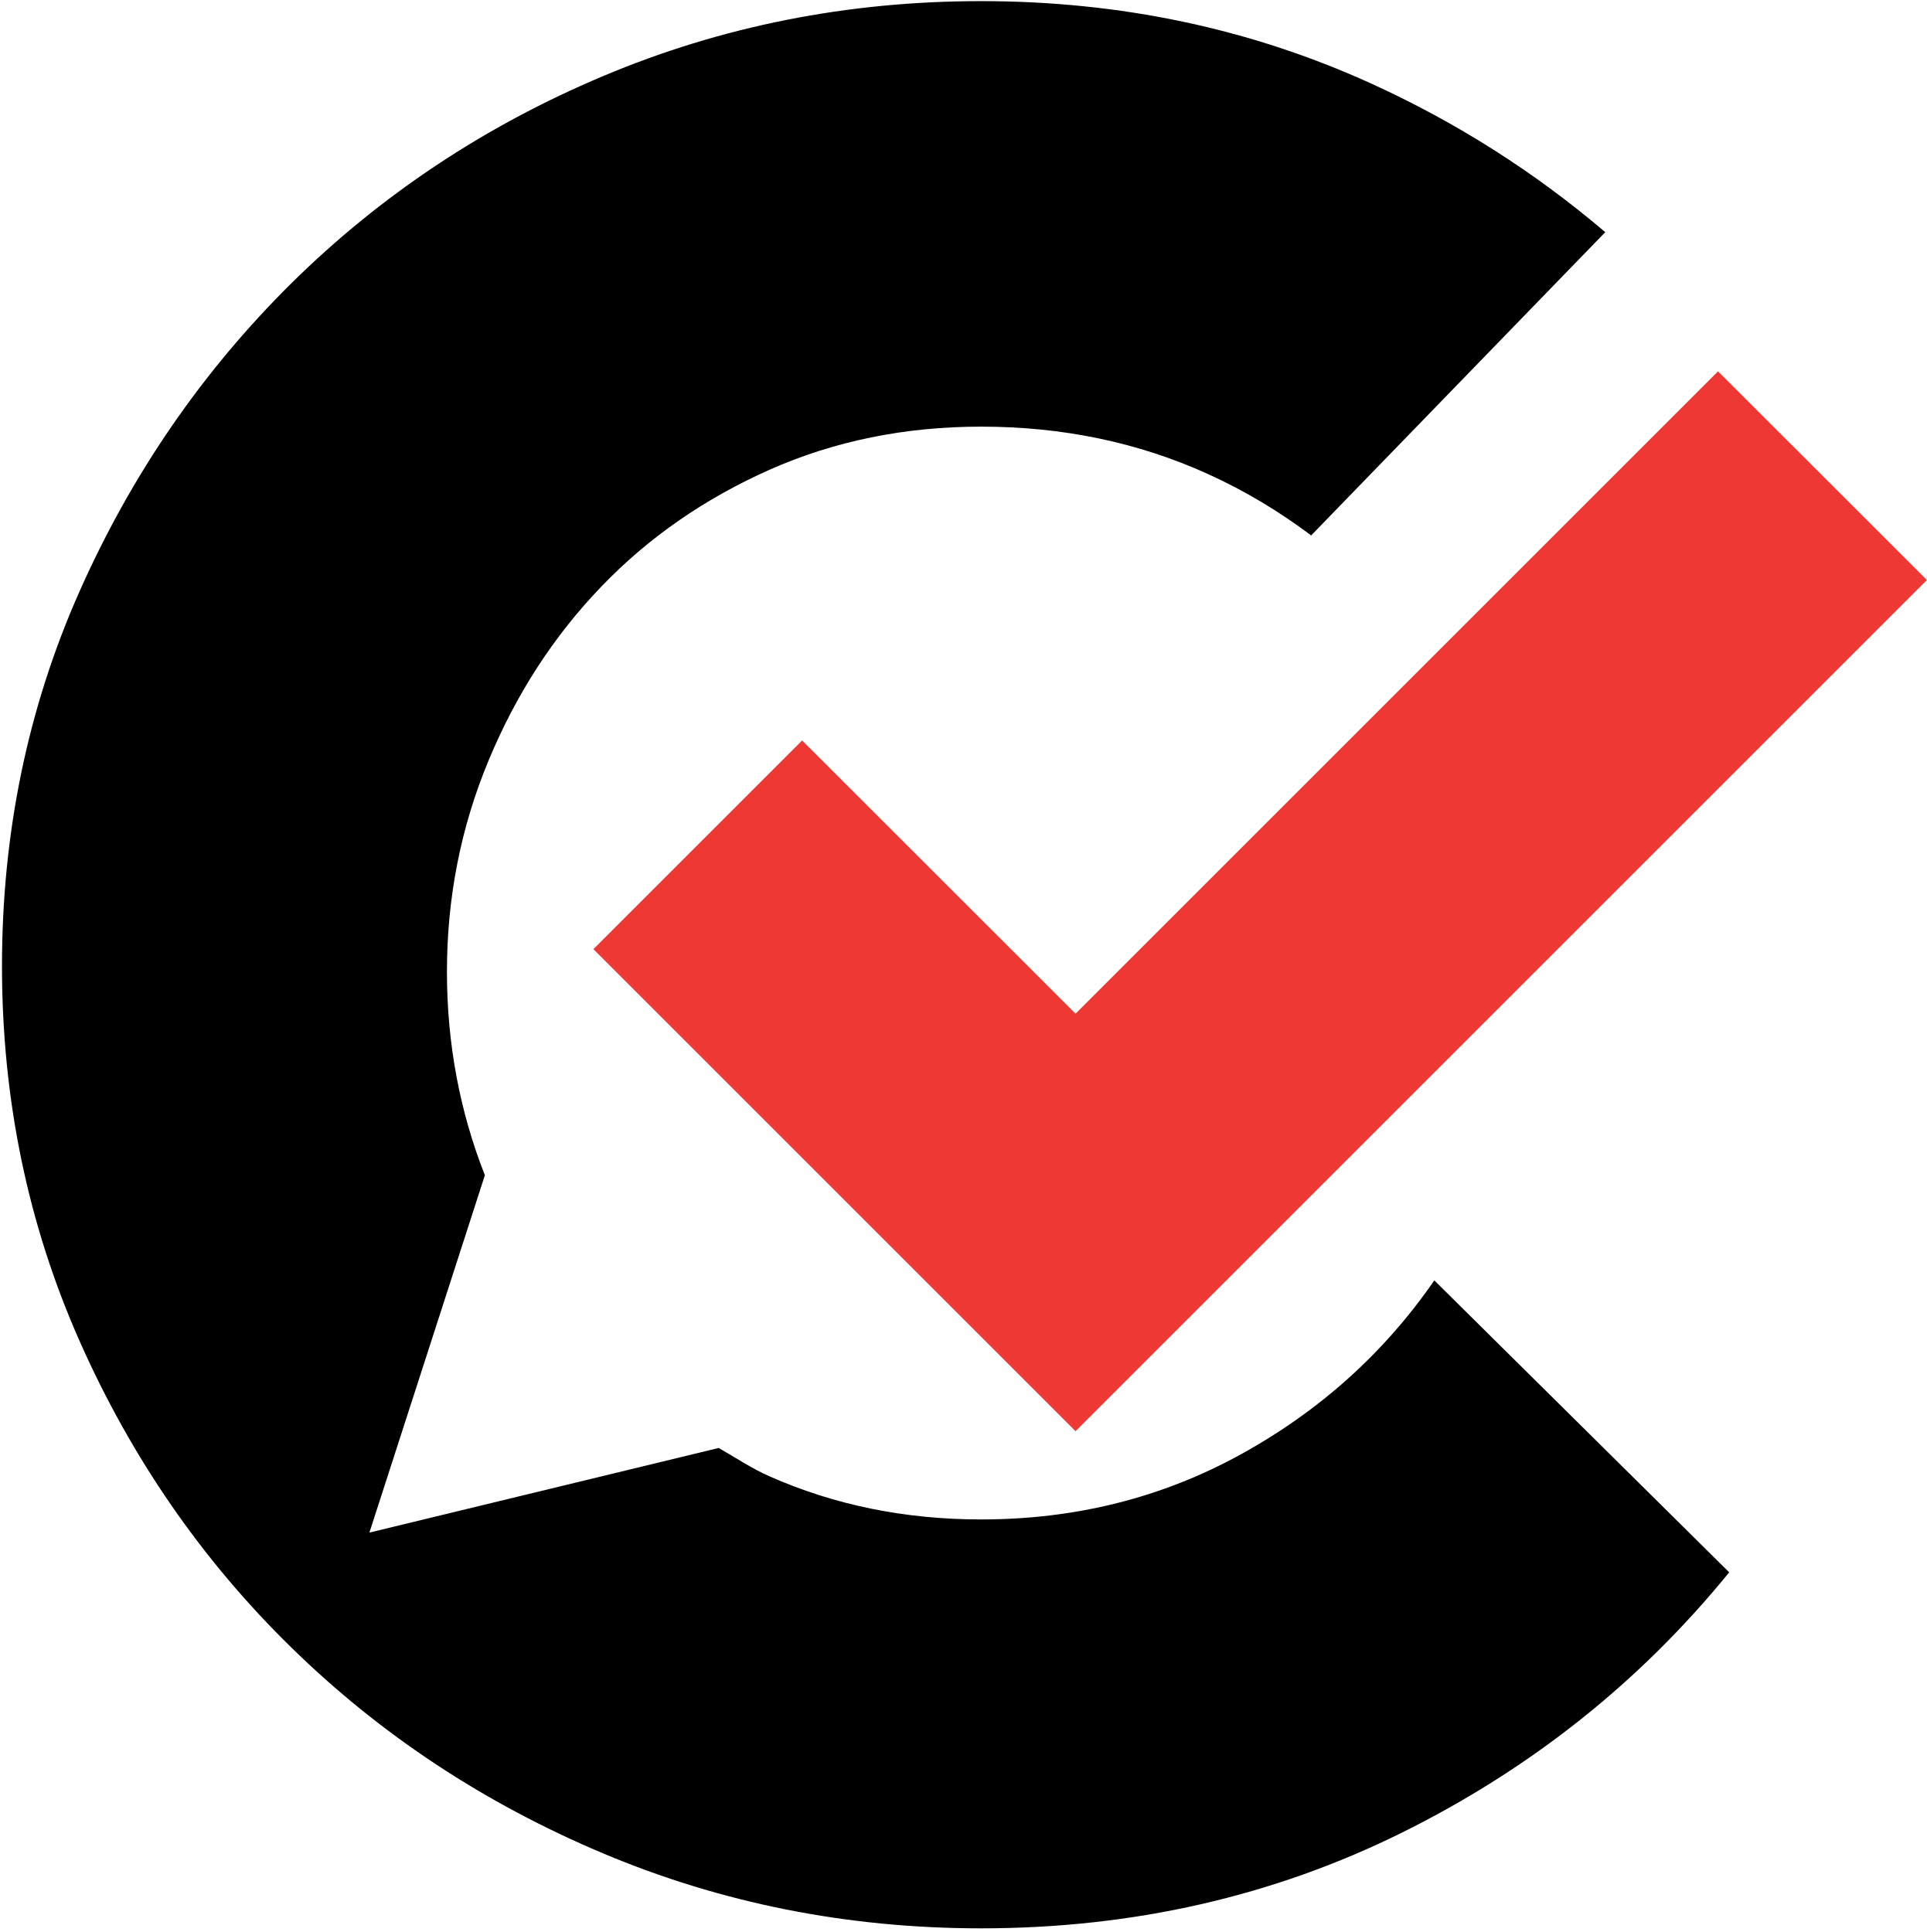
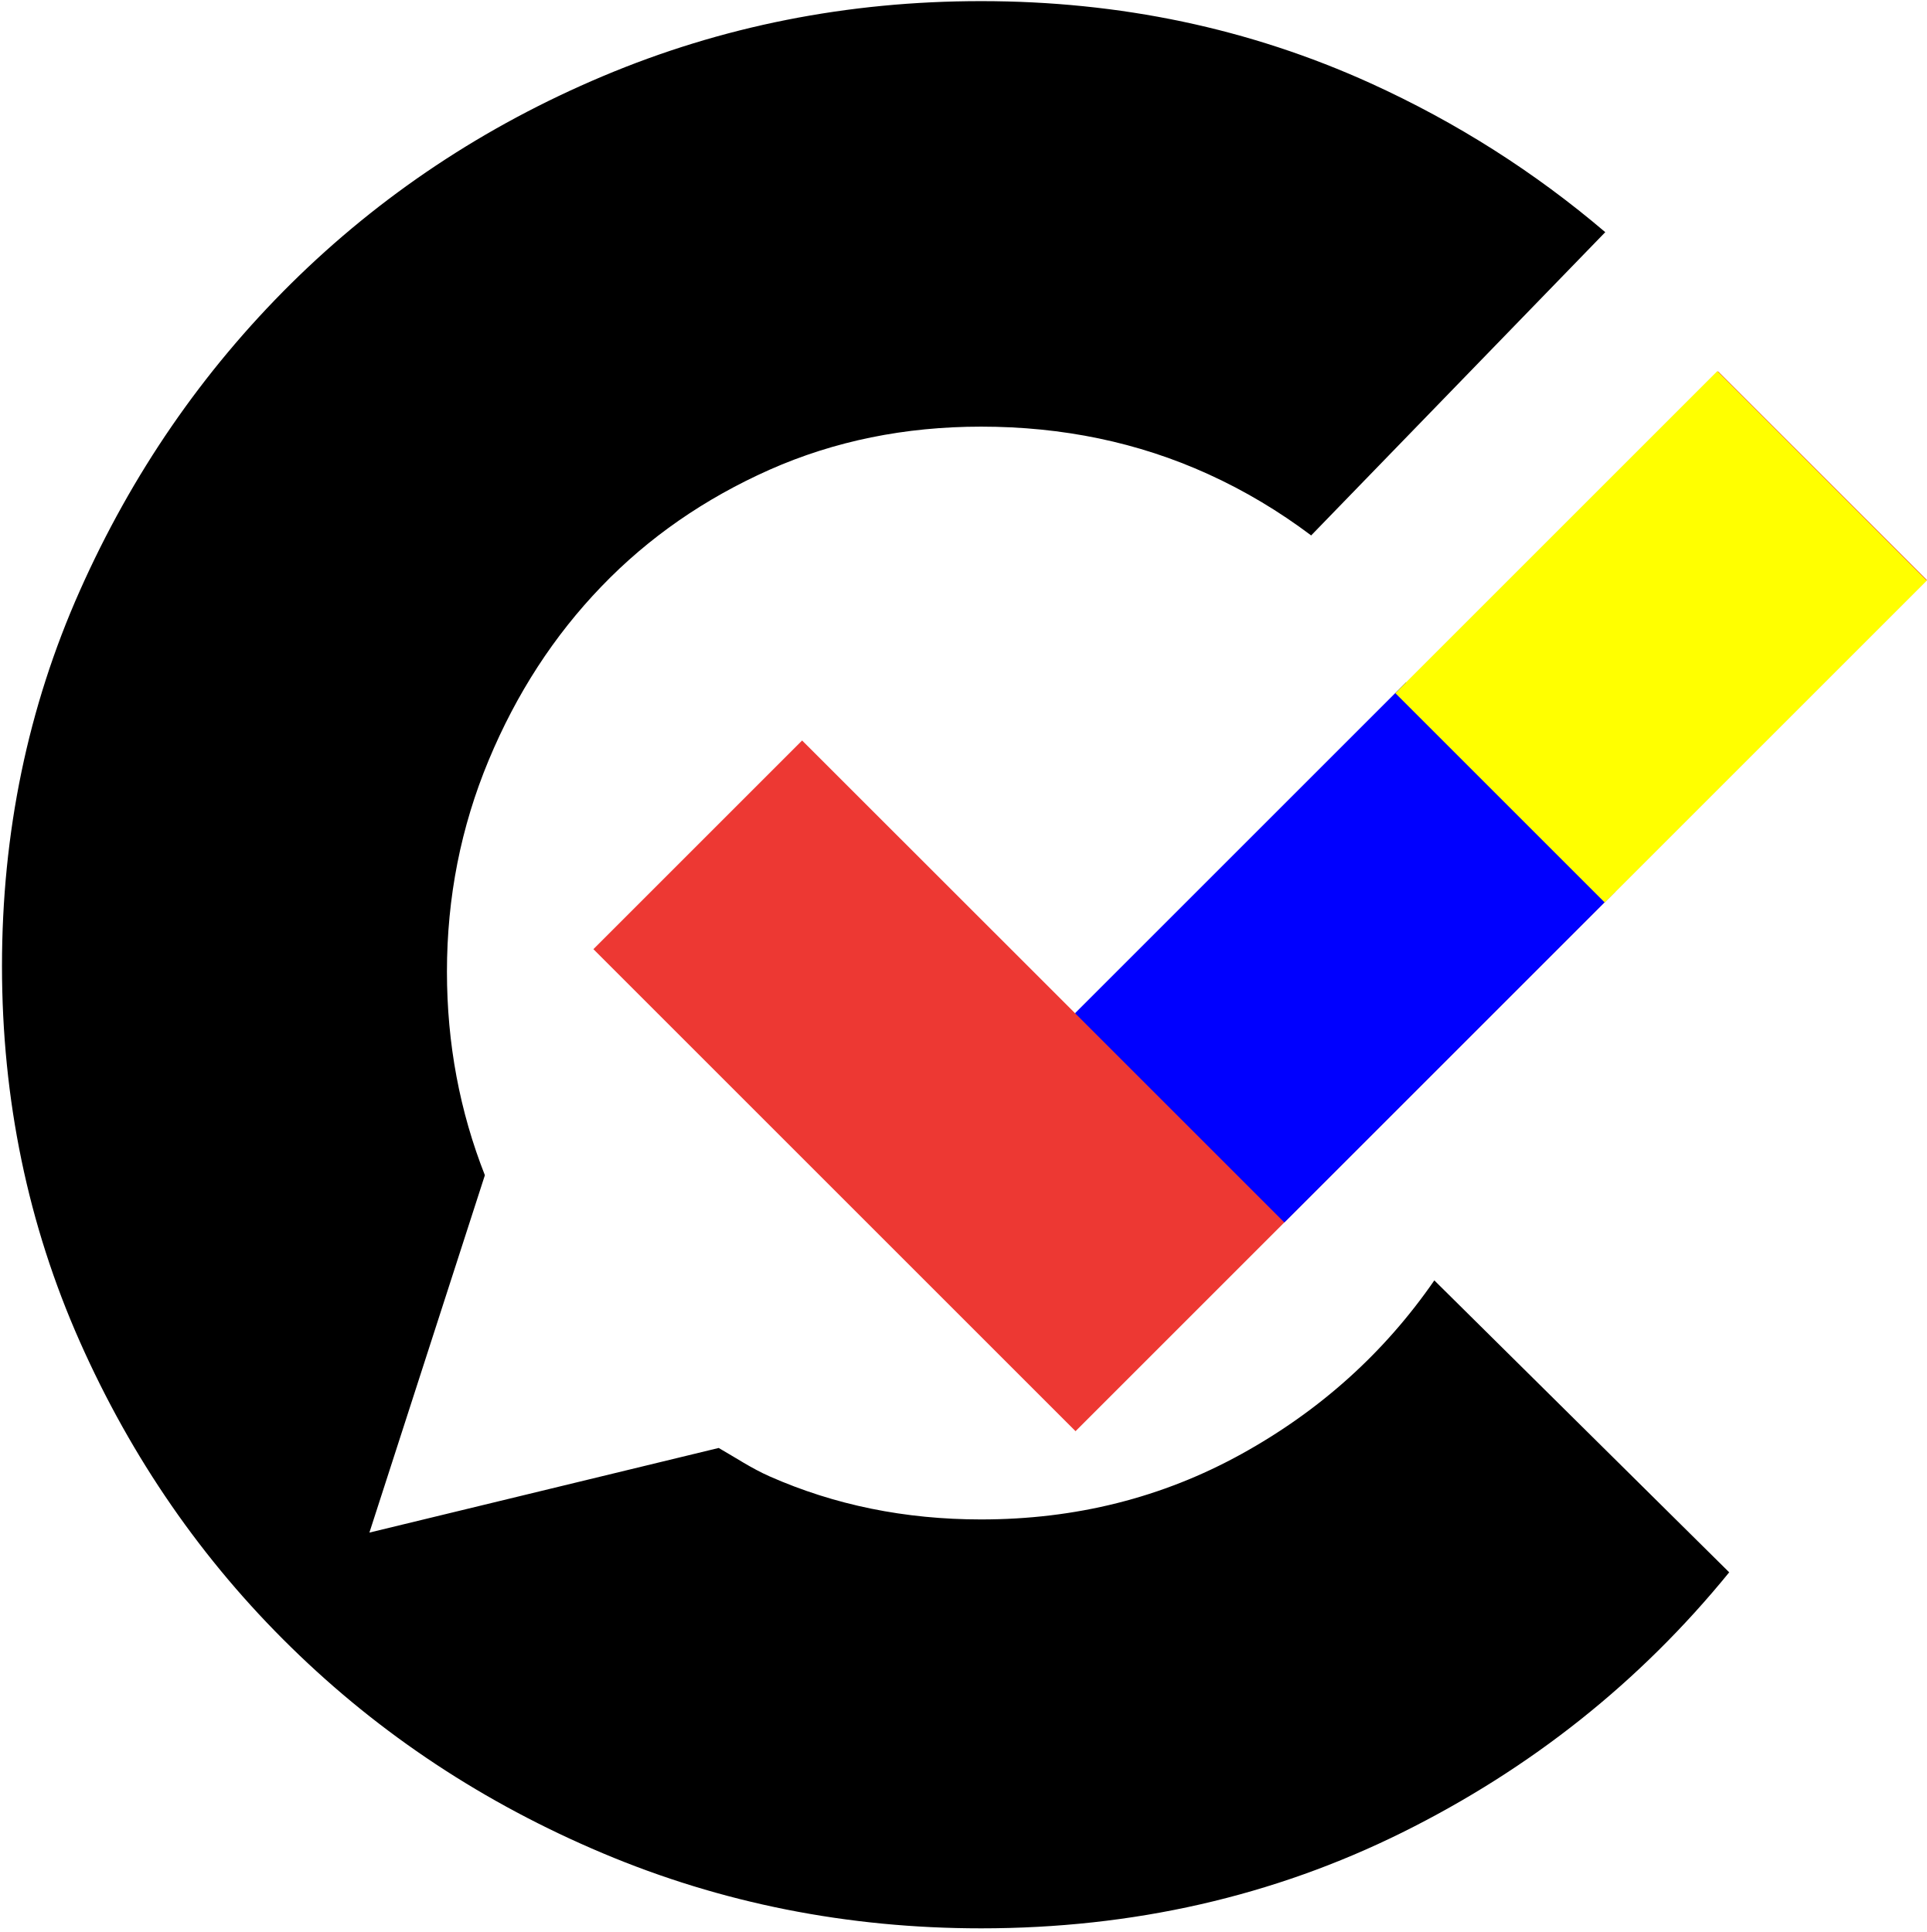
- <svg xmlns="http://www.w3.org/2000/svg" version="1.1" width="349" height="350">
-   <svg width="349" height="350" fill="none">
-     <path d="m194.8 259.275-87.324-87.325 37.804-37.804 49.52 49.493L311.169 67.271 349 105.075l-154.2 154.2Z" fill="#ED3833" />
-     <path d="M224.802 263.436c-14.289 7.883-29.974 11.825-47.111 11.825-13.769 0-26.526-2.6-38.297-7.801-3.284-1.451-6.159-3.395-9.225-5.147l-63.262 15.33 20.914-64.741c-4.544-11.551-6.87-23.815-6.87-36.873 0-13.441 2.518-26.197 7.555-38.297 5.036-12.099 11.853-22.583 20.421-31.48 8.541-8.897 18.724-15.932 30.467-21.16 11.744-5.202 24.501-7.802 38.297-7.802 14.782 0 28.442 2.847 41.062 8.568 6.761 3.066 12.975 6.816 18.724 11.141l53.27-54.94c-12.729-10.84-26.881-19.874-42.539-26.991C226.363 5.158 202.876.204 177.691.204c-24.171 0-47.029 4.544-68.518 13.605-21.489 9.06-40.295 21.598-56.419 37.53-16.123 15.96-28.88 34.519-38.296 55.679C5.04 128.179.36 150.845.36 175.016c0 24.172 4.708 46.865 14.098 68.026 9.39 21.16 22.173 39.638 38.297 55.405 16.123 15.795 34.93 28.223 56.418 37.284 21.489 9.061 44.347 13.605 68.518 13.605 27.539 0 52.97-5.803 76.32-17.382 23.323-11.58 43.06-27.293 59.183-47.112l-53.407-52.887c-9.034 13.085-20.695 23.597-34.985 31.481Z" fill="#000" />
+ <svg xmlns="http://www.w3.org/2000/svg" version="1.1" width="349" height="350" id="svg3">
+   <defs id="defs3" />
+   <svg width="349" height="350" fill="none" version="1.1" id="svg2">
+     <path d="M 194.8,259.275 107.476,171.95 145.28,134.146 194.8,183.639 311.169,67.271 349,105.075 Z" fill="#ed3833" id="path1" />
+     <path d="m 224.802,263.436 c -14.289,7.883 -29.974,11.825 -47.111,11.825 -13.769,0 -26.526,-2.6 -38.297,-7.801 -3.284,-1.451 -6.159,-3.395 -9.225,-5.147 l -63.262,15.33 20.914,-64.741 c -4.544,-11.551 -6.87,-23.815 -6.87,-36.873 0,-13.441 2.518,-26.197 7.555,-38.297 5.036,-12.099 11.853,-22.583 20.421,-31.48 8.541,-8.897 18.724,-15.932 30.467,-21.16 11.744,-5.202 24.501,-7.802 38.297,-7.802 14.782,0 28.442,2.847 41.062,8.568 6.761,3.066 12.975,6.816 18.724,11.141 l 53.27,-54.94 C 278.018,31.219 263.866,22.185 248.208,15.068 226.363,5.158 202.876,0.204 177.691,0.204 153.52,0.204 130.662,4.748 109.173,13.809 87.684,22.869 68.878,35.407 52.754,51.339 36.631,67.299 23.874,85.858 14.458,107.018 5.04,128.179 0.36,150.845 0.36,175.016 c 0,24.172 4.708,46.865 14.098,68.026 9.39,21.16 22.173,39.638 38.297,55.405 16.123,15.795 34.93,28.223 56.418,37.284 21.489,9.061 44.347,13.605 68.518,13.605 27.539,0 52.97,-5.803 76.32,-17.382 23.323,-11.58 43.06,-27.293 59.183,-47.112 l -53.407,-52.887 c -9.034,13.085 -20.695,23.597 -34.985,31.481 z" fill="#000000" id="path2" />
+     <rect style="fill:#0000ff;stroke-width:1.316" id="rect10-7-9" width="53.614" height="84.767" x="267.475" y="-92.662" transform="rotate(45)" />
+     <rect style="fill:#ffff00;stroke-width:1.316" id="rect10-7-9-3" width="53.653" height="82.482" x="267.481" y="-172.395" transform="rotate(45)" />
  </svg>
-   <style>@media (prefers-color-scheme: light) { :root { filter: none; } }
+   <style id="style2">@media (prefers-color-scheme: light) { :root { filter: none; } }
@media (prefers-color-scheme: dark) { :root { filter: none; } }
</style>
</svg>
